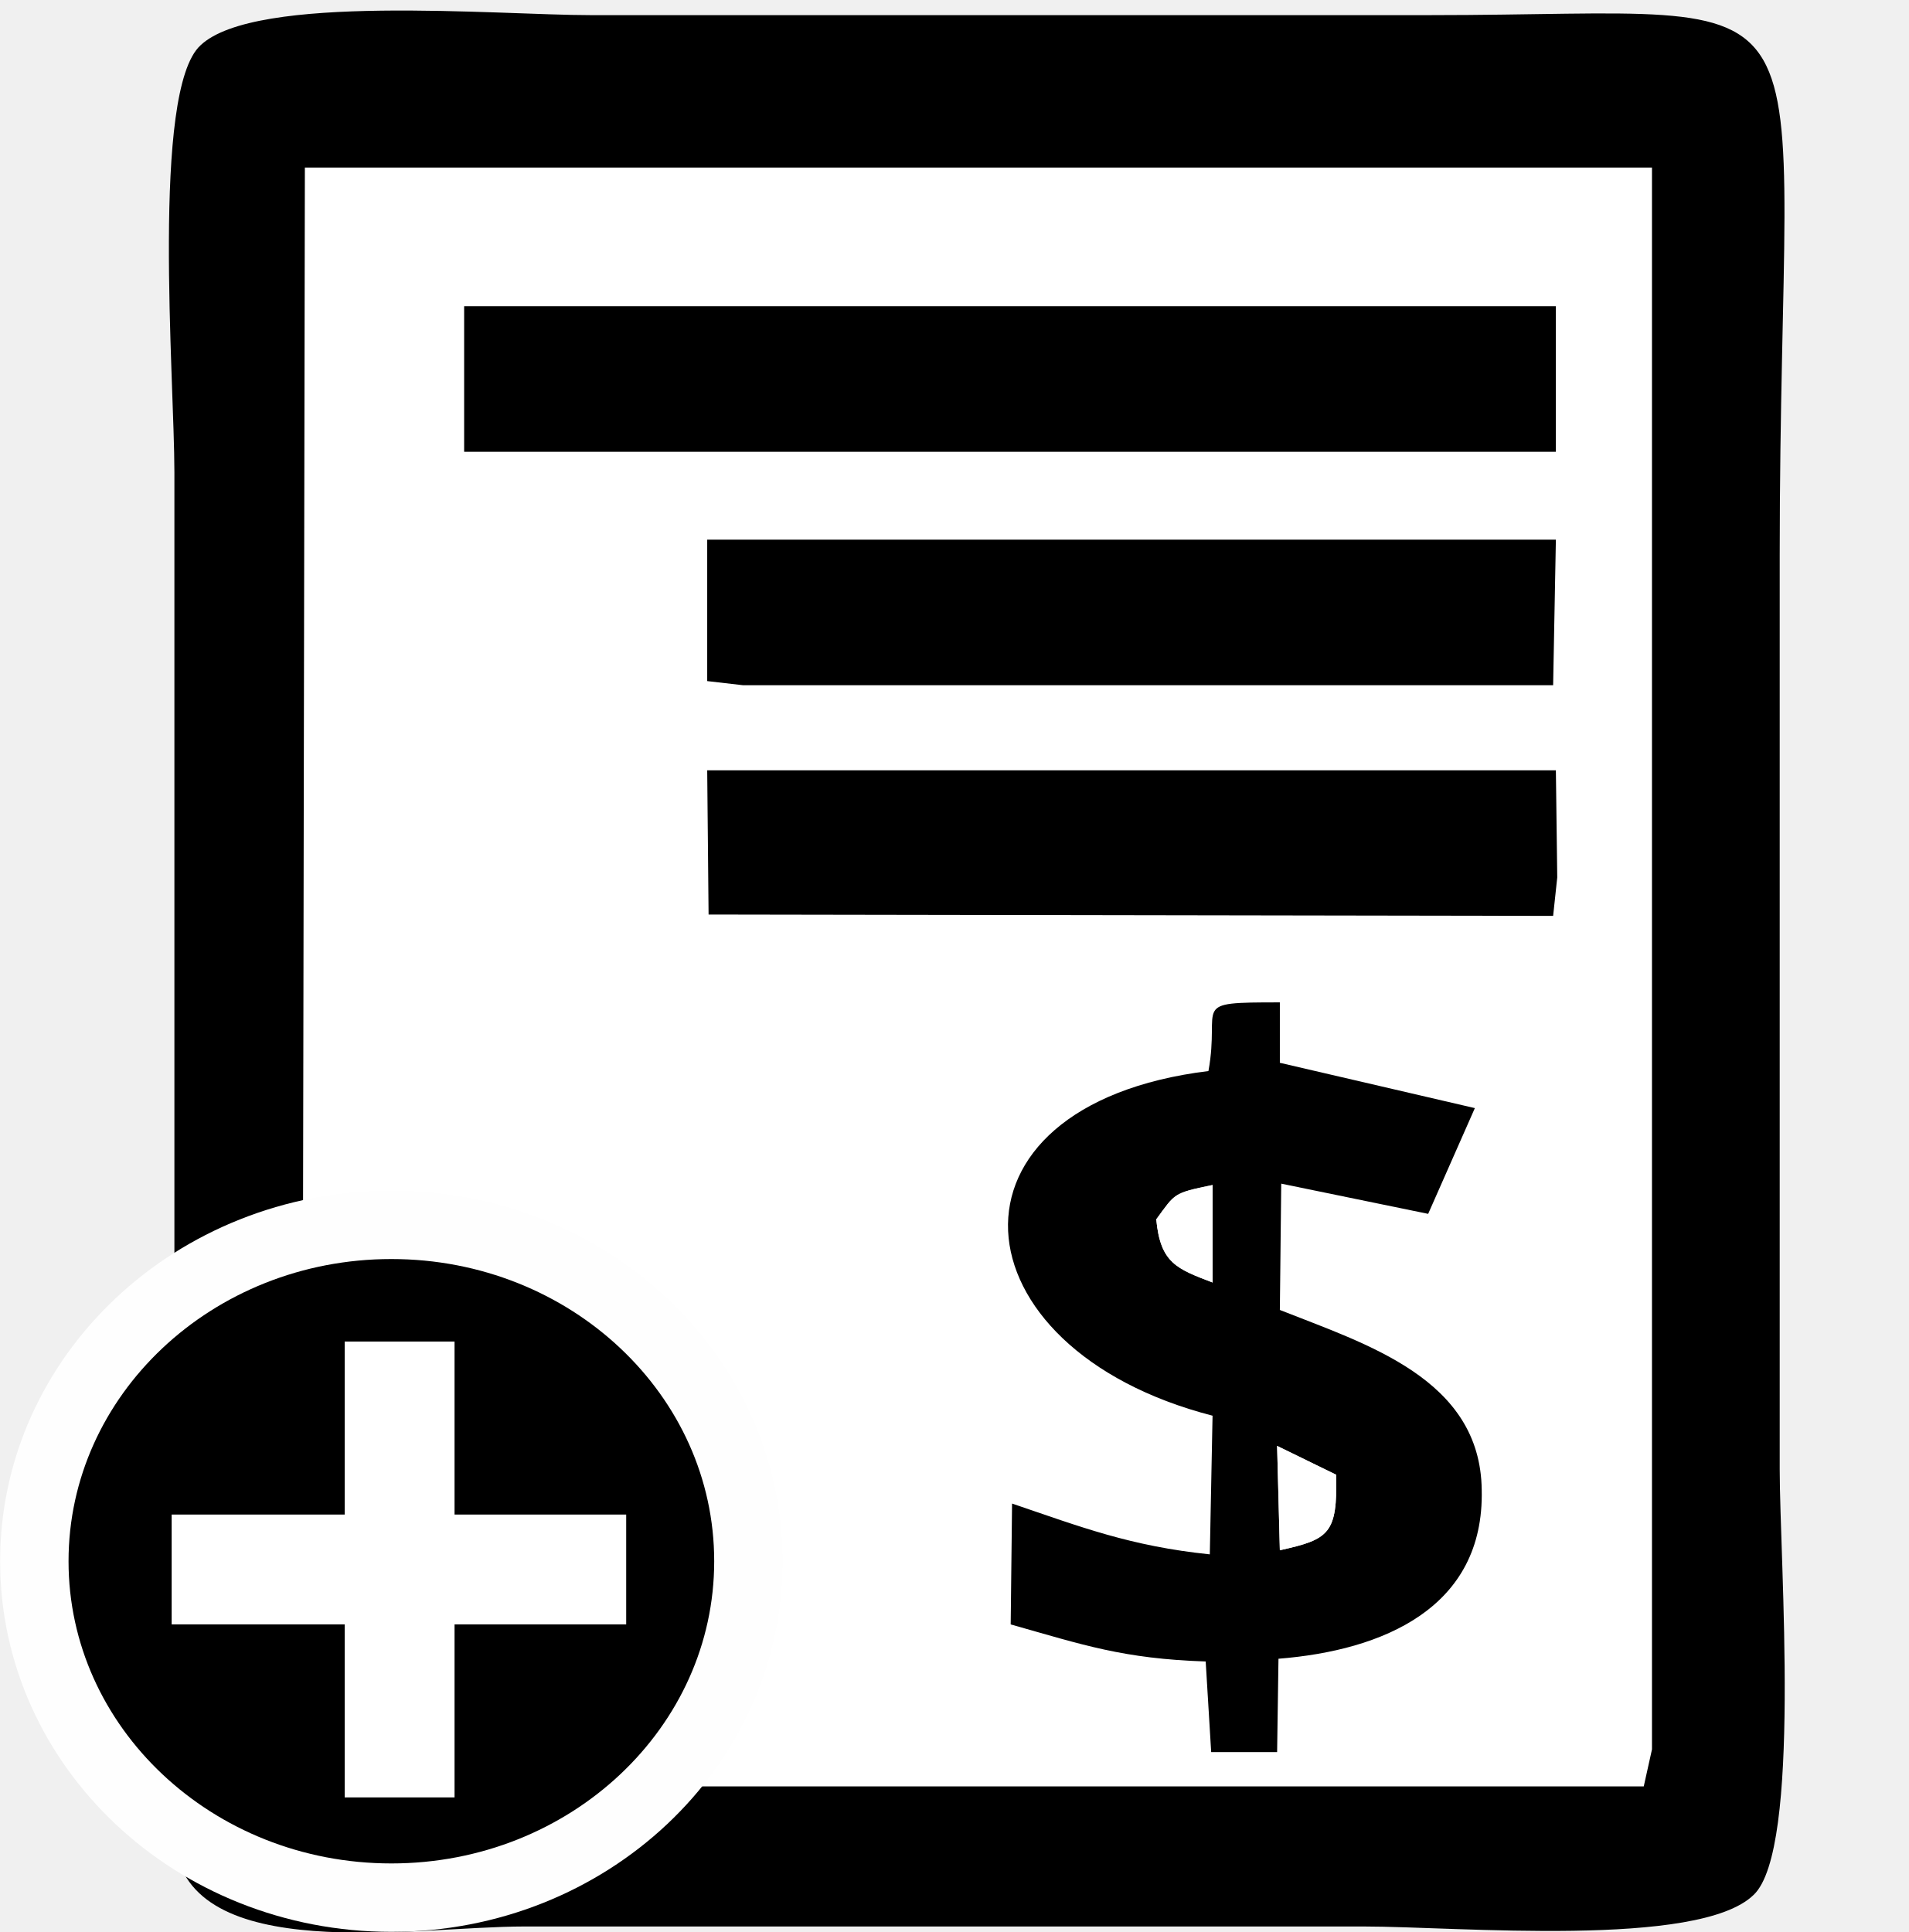
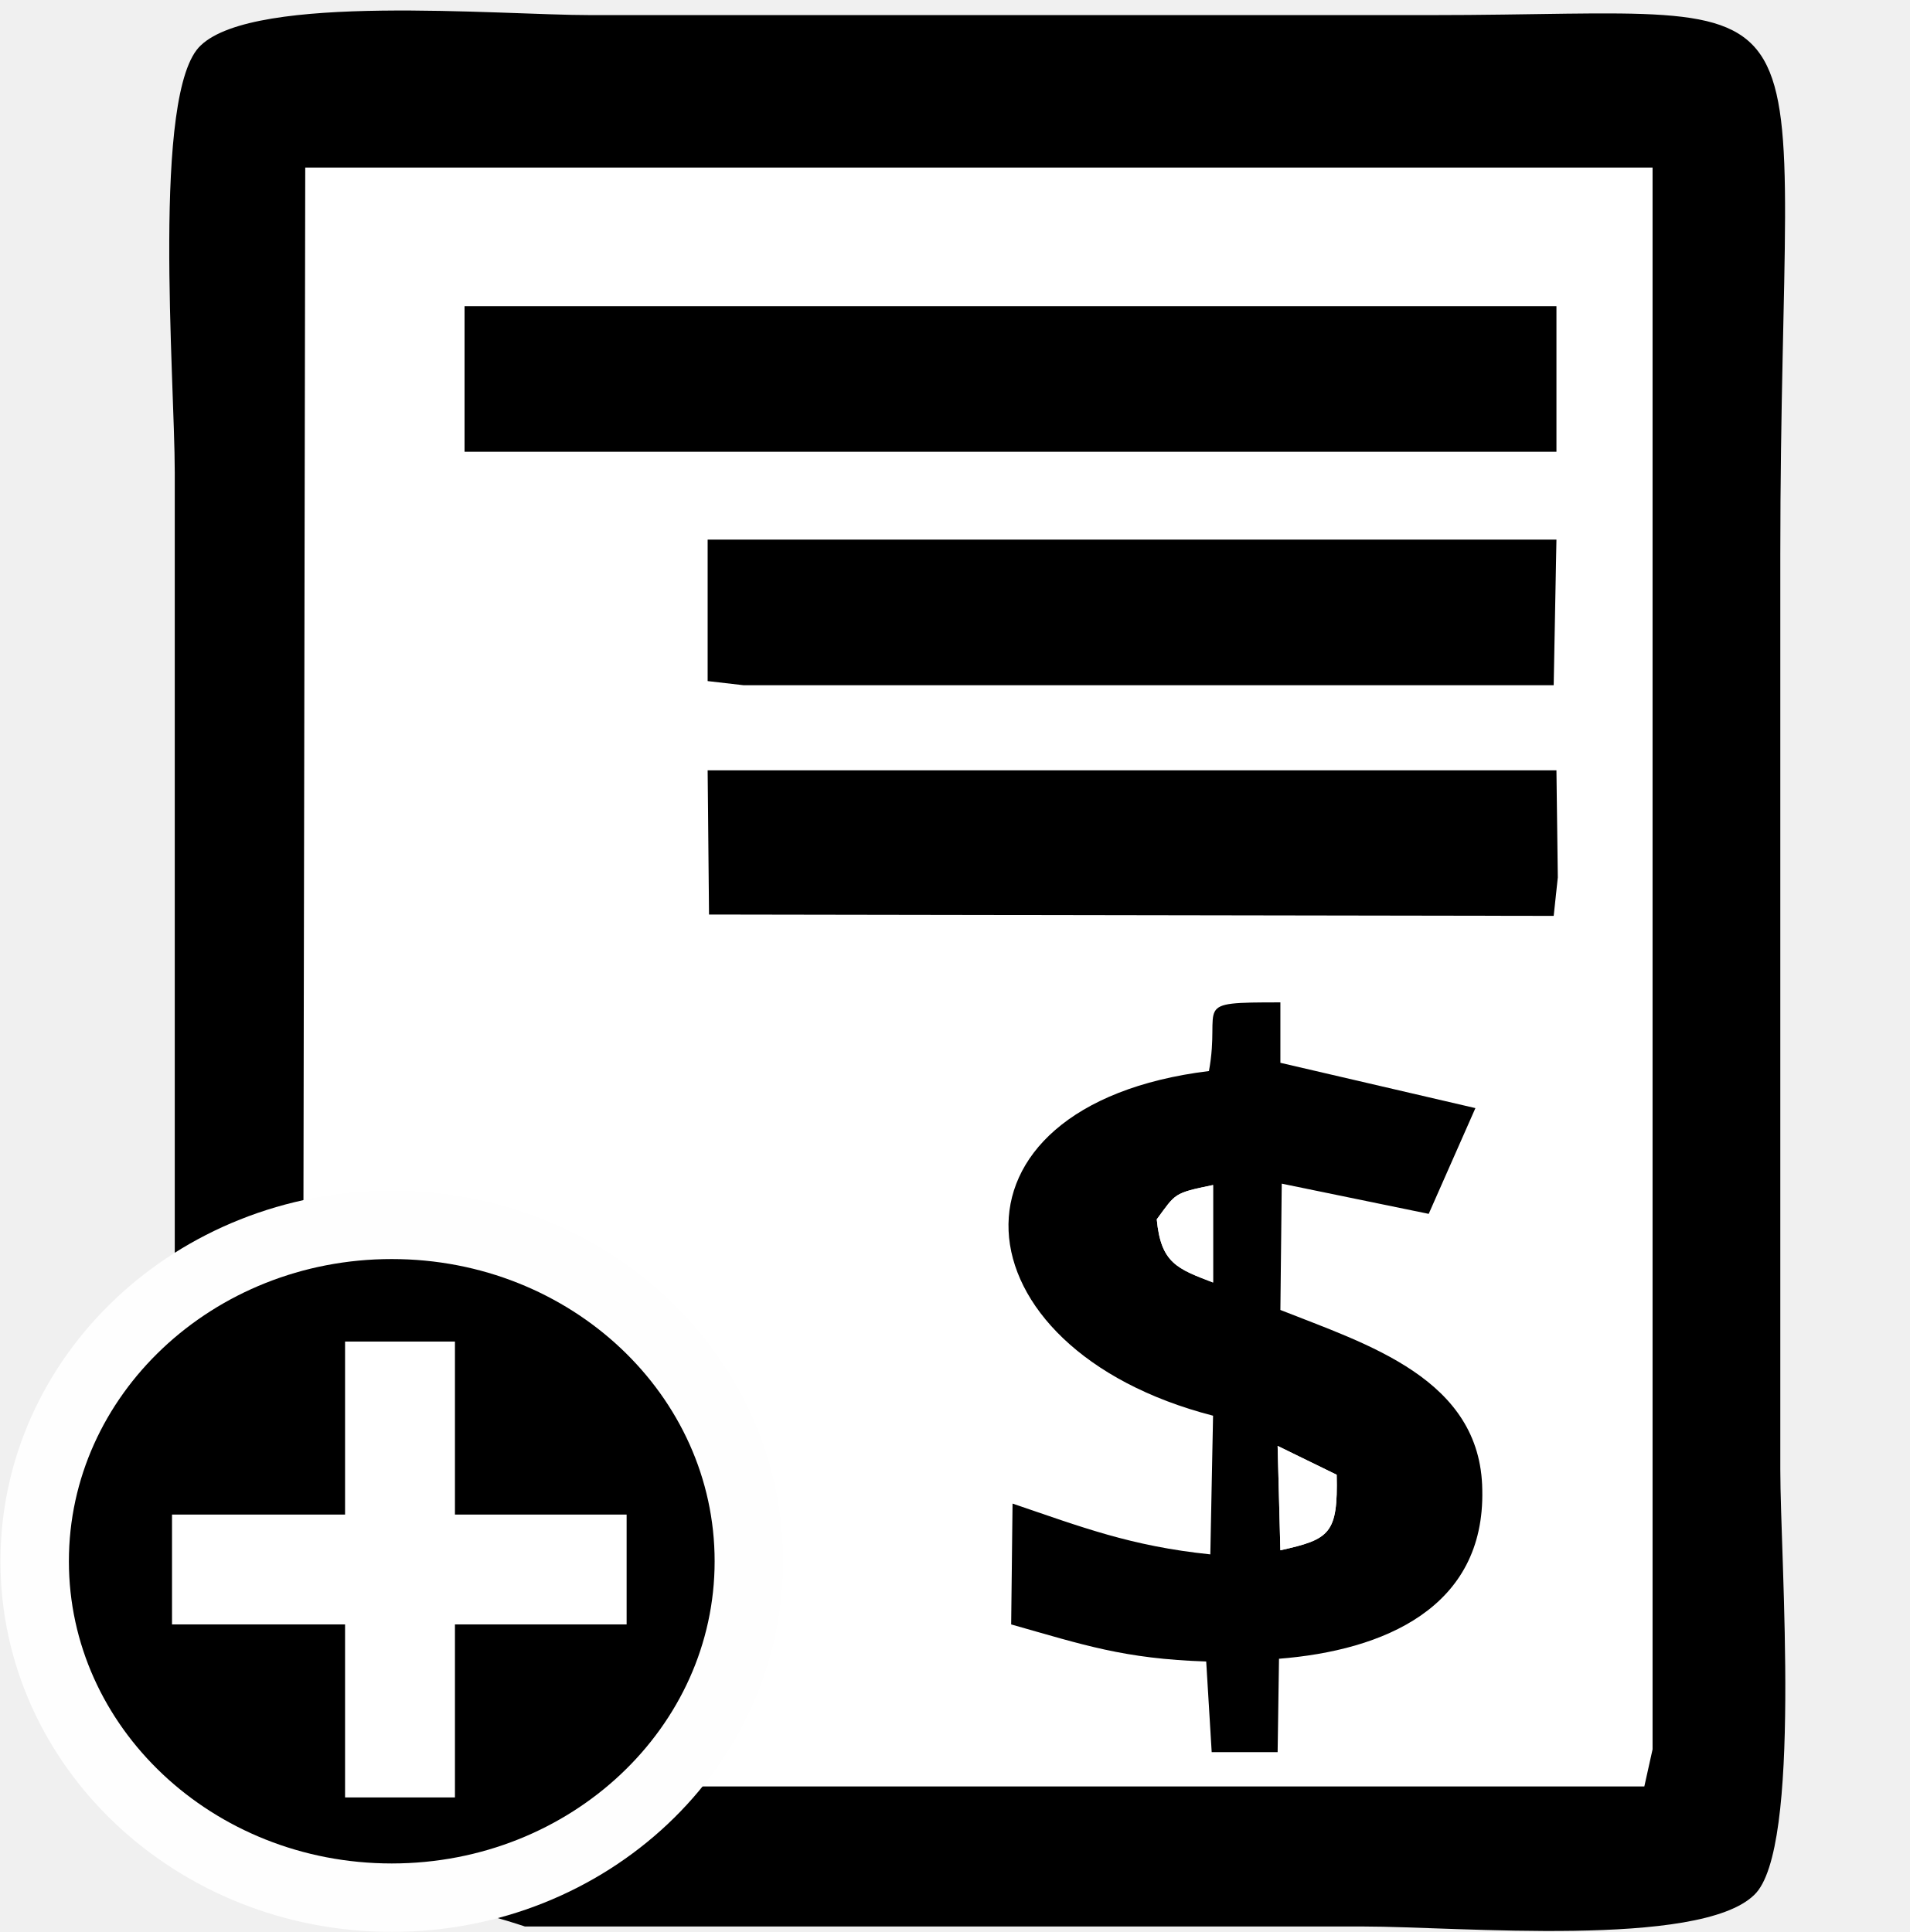
- <svg xmlns="http://www.w3.org/2000/svg" xml:space="preserve" width="41.854mm" height="42.367mm" version="1.1" style="shape-rendering:geometricPrecision; text-rendering:geometricPrecision; image-rendering:optimizeQuality; fill-rule:evenodd; clip-rule:evenodd" viewBox="0 0 1390 1407">
+ <svg xmlns="http://www.w3.org/2000/svg" xml:space="preserve" width="41.854mm" height="42.351mm" version="1.1" style="shape-rendering:geometricPrecision; text-rendering:geometricPrecision; image-rendering:optimizeQuality; fill-rule:evenodd; clip-rule:evenodd" viewBox="0 0 1390 1407">
  <defs>
    <style type="text/css">
   
    .str0 {stroke:#FEFEFE;stroke-width:49.83}
    .fil0 {fill:none}
    .fil2 {fill:black}
    .fil1 {fill:white}
   
  </style>
  </defs>
  <g id="Layer_x0020_1">
    <rect class="fil0" x="2" width="1389" height="1400" />
    <path class="fil1" d="M880 780c9,-49 -15,-50 52,-50l0 44 142 33 -34 77 -107 -22 -1 92c63,25 146,50 147,131 2,86 -72,117 -148,123l-1 68 -48 0 -4 -66c-60,-2 -89,-12 -142,-27l1 -88c50,17 86,31 144,37l2 -101c-190,-49 -206,-226 -3,-251zm-365 -219l618 0 1 78 -3 28 -615 -1 -1 -105zm0 -168l618 0 -2 106 -590 0 -26 -3 0 -103zm-177 -170l795 0 0 106 -795 0 0 -106zm-118 1051l3 27 974 0 6 -27 0 -1152 -981 0 -2 1152z" />
-     <path class="fil2" d="M222 122l981 0 0 1152 -6 27 -974 0 -3 -27 2 -1152zm-95 1220c11,90 174,61 255,61 203,0 407,0 611,0 68,0 244,16 284,-23 35,-33 19,-243 19,-310l0 -666c0,-437 53,-393 -255,-393 -203,0 -407,0 -611,0 -68,0 -244,-16 -284,22 -36,33 -19,243 -19,311l0 998z" />
+     <path class="fil2" d="M222 122l981 0 0 1152 -6 27 -974 0 -3 -27 2 -1152zm-95 1220c65,16 189,39 255,61 203,0 407,0 611,0 68,0 244,16 284,-23 35,-33 19,-243 19,-310l0 -666c0,-437 53,-393 -255,-393 -203,0 -407,0 -611,0 -68,0 -244,-16 -284,22 -36,33 -19,243 -19,311l0 998z" />
    <path class="fil2" d="M932 1129l-2 -76 43 21c1,43 -5,47 -41,55zm-90 -241c14,-19 12,-19 41,-25l0 71c-26,-10 -38,-14 -41,-46zm38 -108c-203,25 -187,202 3,251l-2 101c-58,-6 -94,-20 -144,-37l-1 88c53,15 82,25 142,27l4 66 48 0 1 -68c76,-6 150,-37 148,-123 -1,-81 -84,-106 -147,-131l1 -92 107 22 34 -77 -142 -33 0 -44c-67,0 -43,1 -52,50z" />
    <polygon class="fil2" points="338,329 1133,329 1133,223 338,223 " />
    <polygon class="fil2" points="515,496 541,499 1131,499 1133,393 515,393 " />
    <polygon class="fil2" points="516,666 1131,667 1134,639 1133,561 515,561 " />
    <path class="fil1" d="M932 1129c36,-8 42,-12 41,-55l-43 -21 2 76z" />
    <path class="fil1" d="M842 888c3,32 15,36 41,46l0 -71c-29,6 -27,6 -41,25z" />
    <ellipse class="fil2 str0" cx="285" cy="1137" rx="260" ry="245" />
    <polygon class="fil1" points="125,1103 251,1103 251,977 331,977 331,1103 456,1103 456,1183 331,1183 331,1309 251,1309 251,1183 125,1183 " />
  </g>
</svg>
